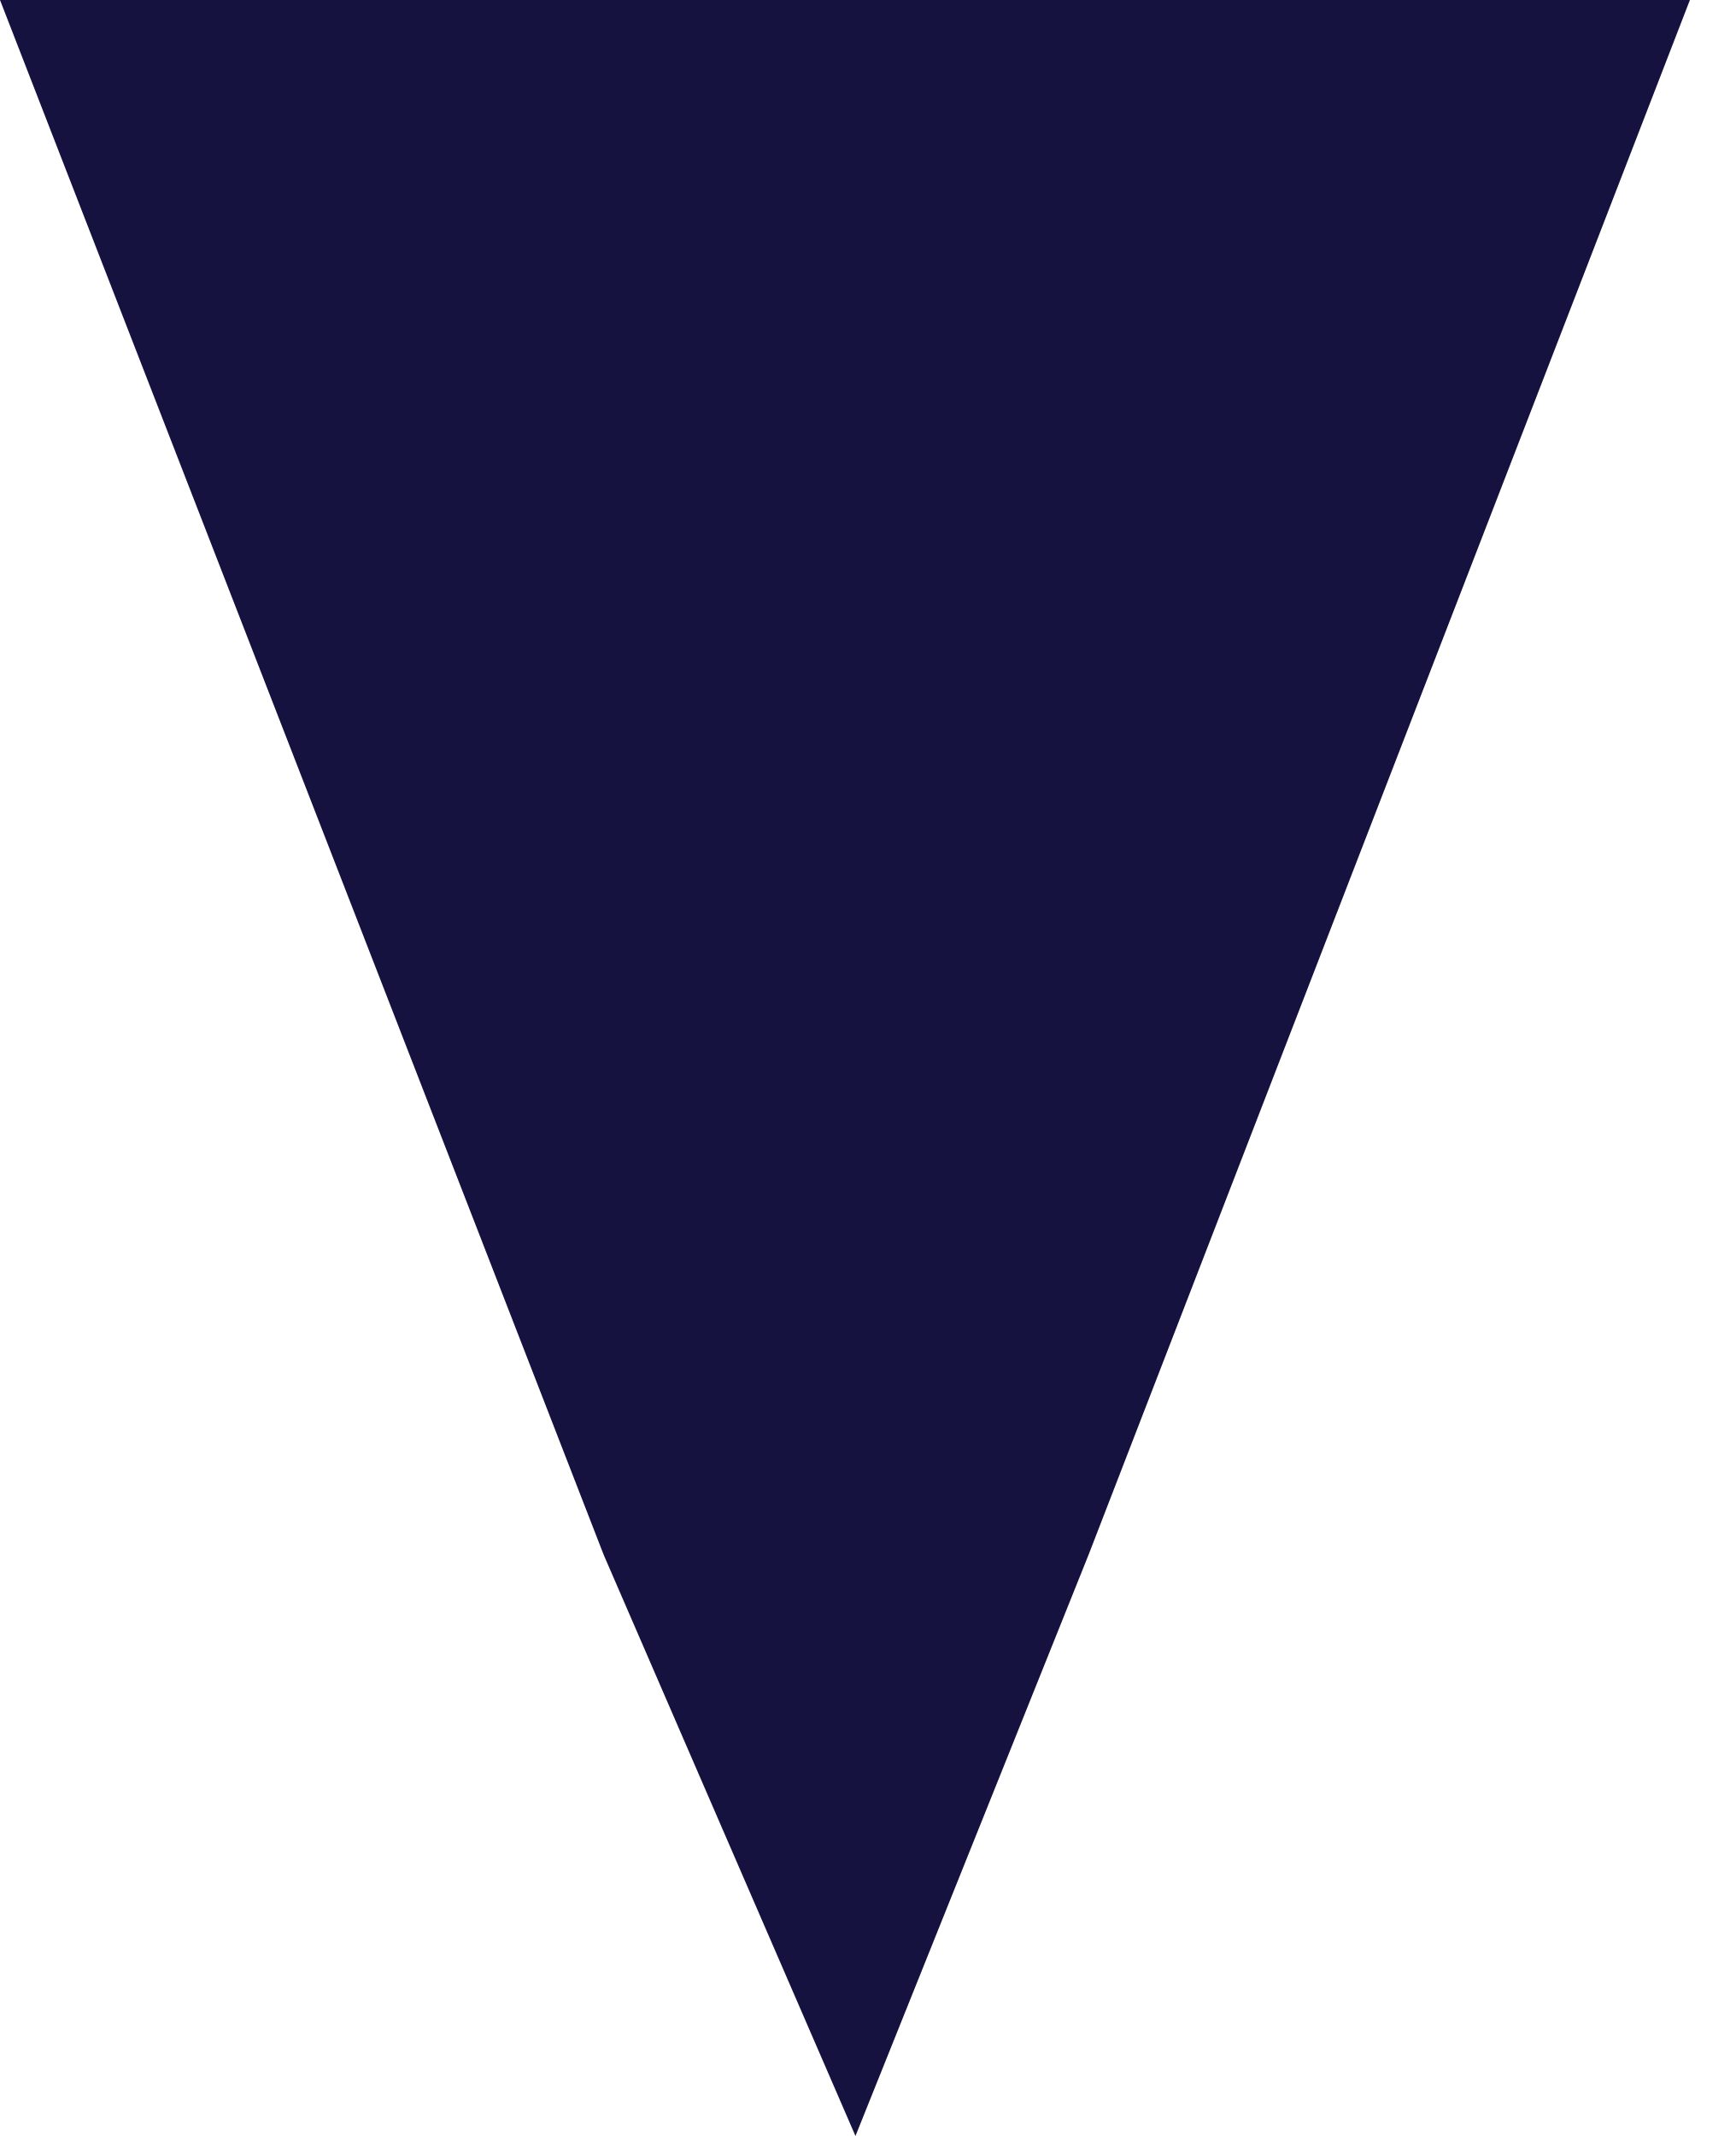
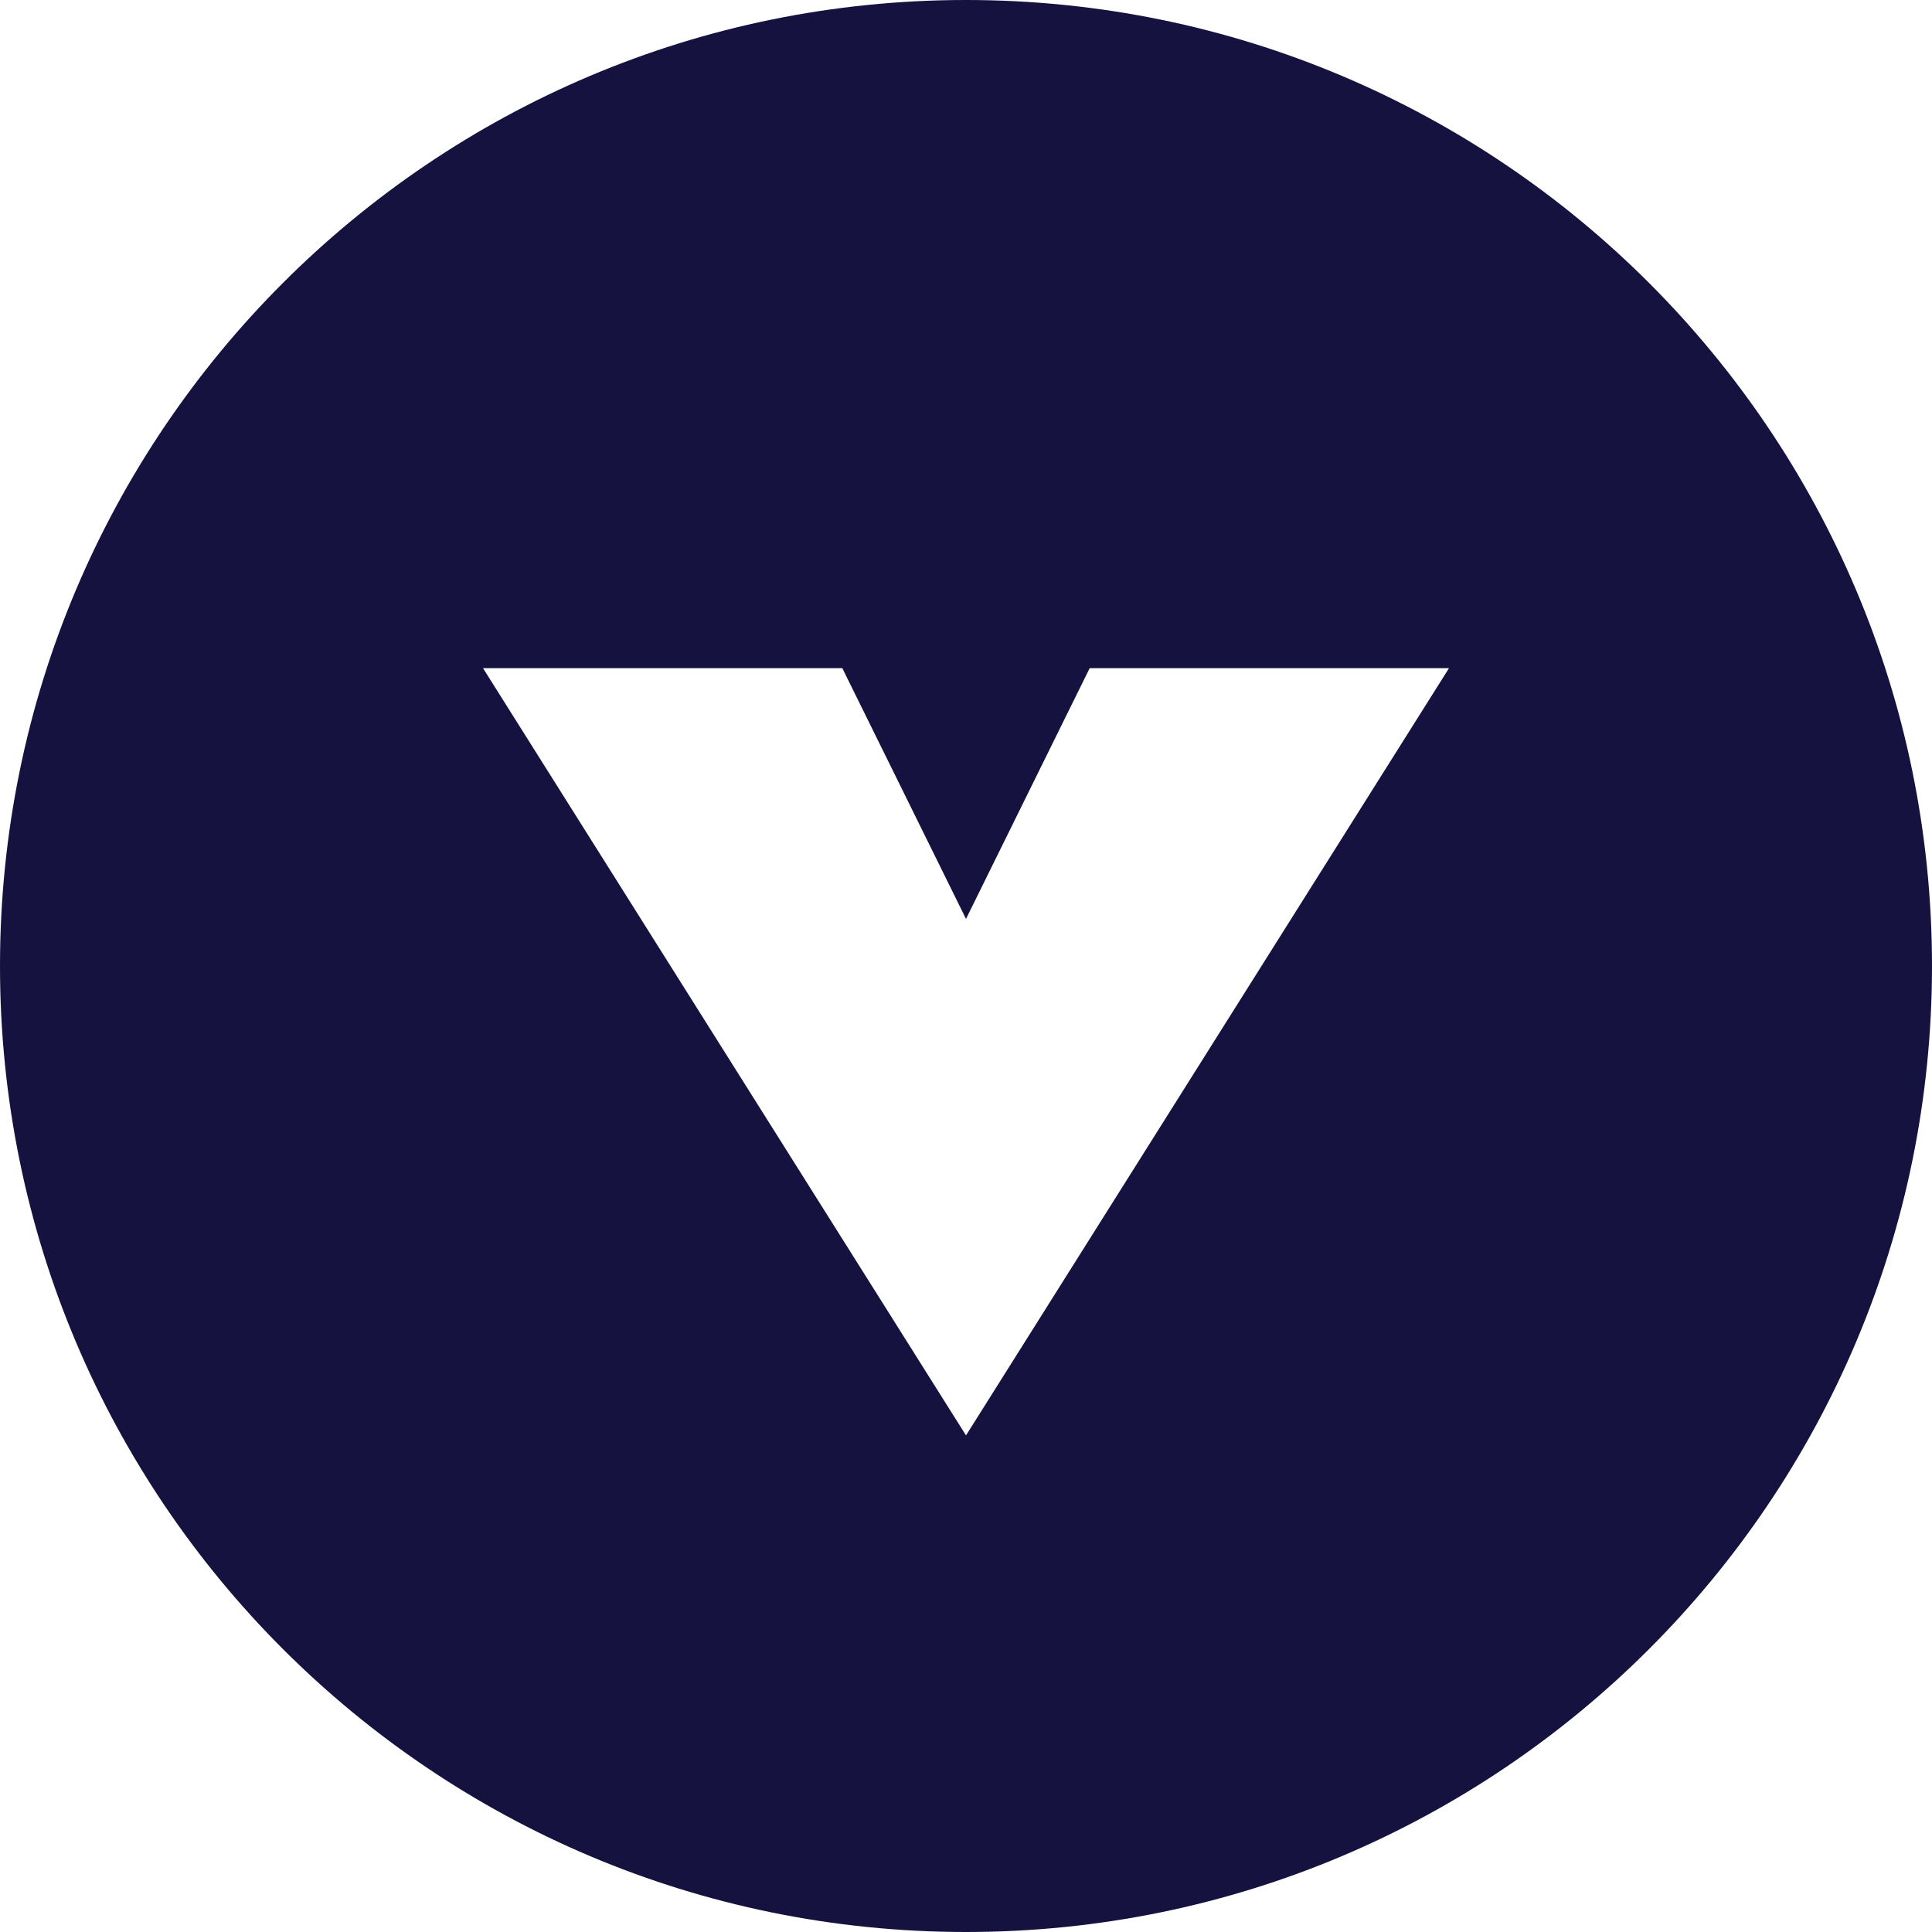
- <svg xmlns="http://www.w3.org/2000/svg" width="26px" height="32px" viewBox="0 0 26 32" version="1.1">
+ <svg xmlns="http://www.w3.org/2000/svg" width="48px" height="48px" viewBox="0 0 48 48" version="1.1">
  <defs />
  <g id="Page-1" stroke="none" stroke-width="1" fill="none" fill-rule="evenodd">
-     <g id="Desktop-HD" transform="translate(-114, -906)" fill="#15123F">
-       <polygon id="V" points="123.045 929.294 126.817 938 130.309 929.294 139.319 906 130.484 906 122.836 906 114 906" />
+     <g id="Desktop-HD" transform="translate(-141, -815)" fill="#15123F">
+       <path d="M165,863 C151.745,863 141,852.255 141,839 C141,825.745 151.745,815 165,815 C178.255,815 189,825.745 189,839 C189,852.255 178.255,863 165,863 Z M177,831.6 L168.073,831.6 L165,837.83 L161.927,831.6 L153,831.6 L165,850.662 L177,831.6 Z" id="Combined-Shape" />
    </g>
  </g>
</svg>
